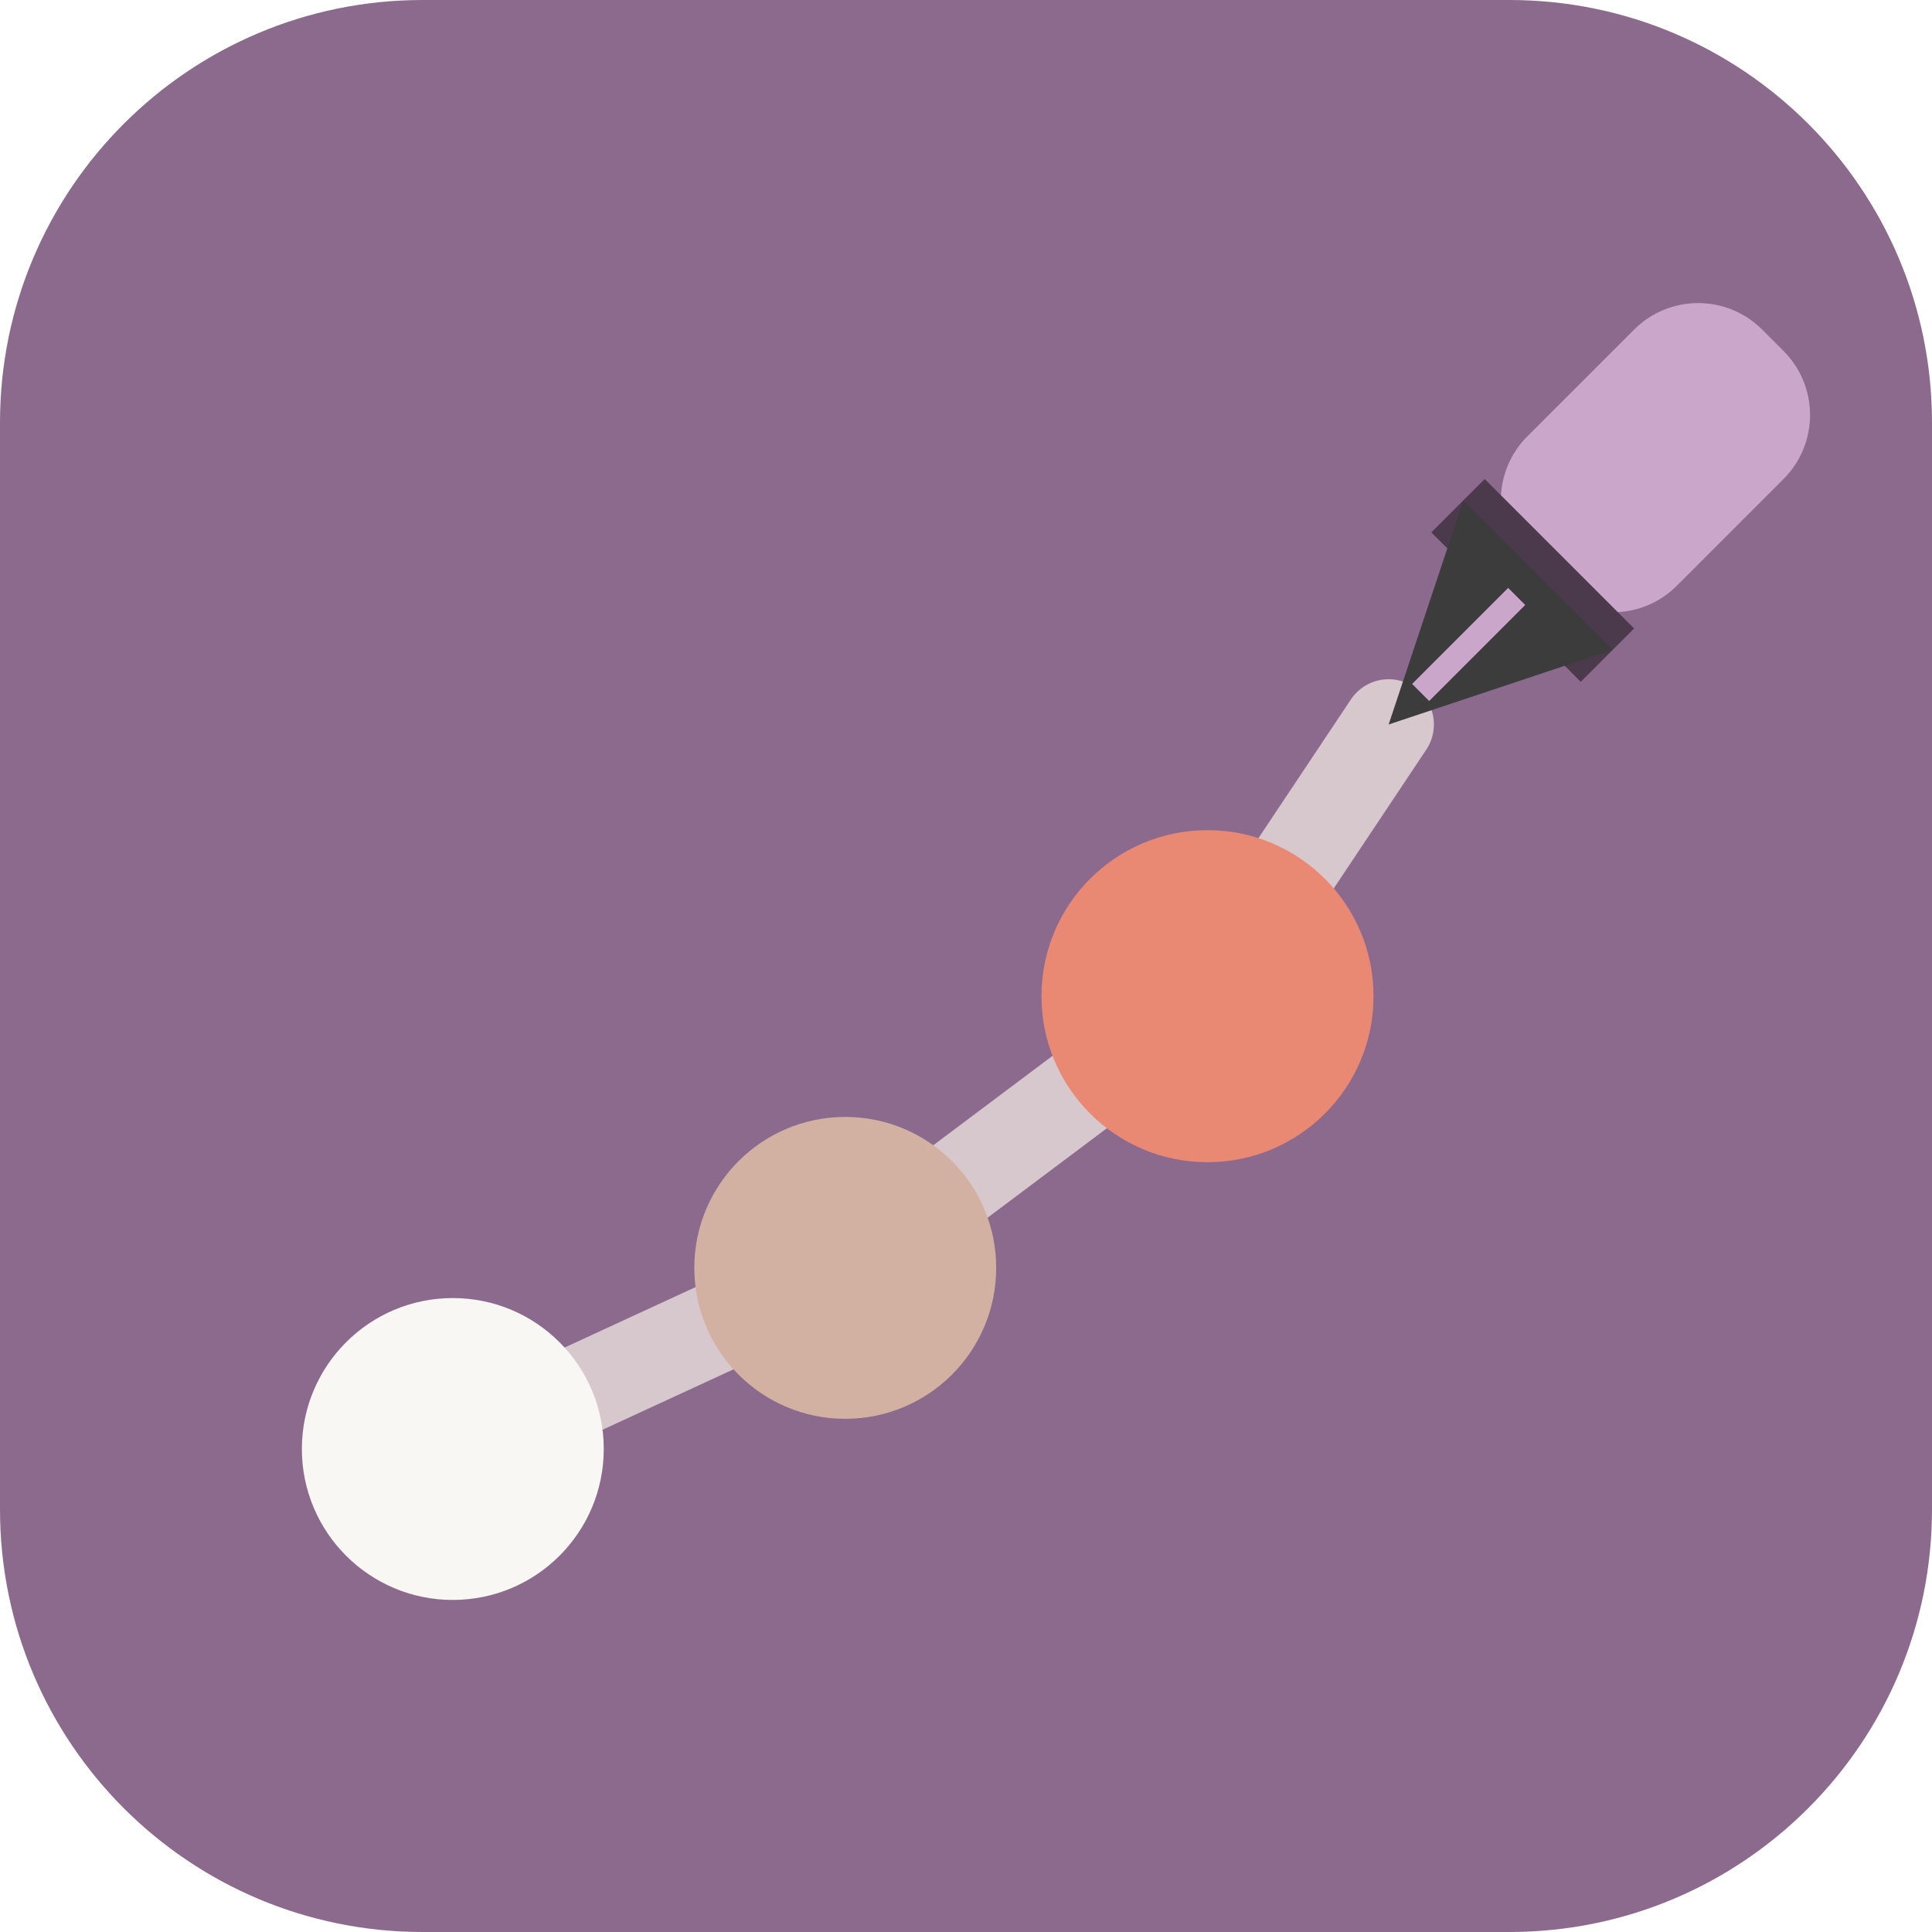
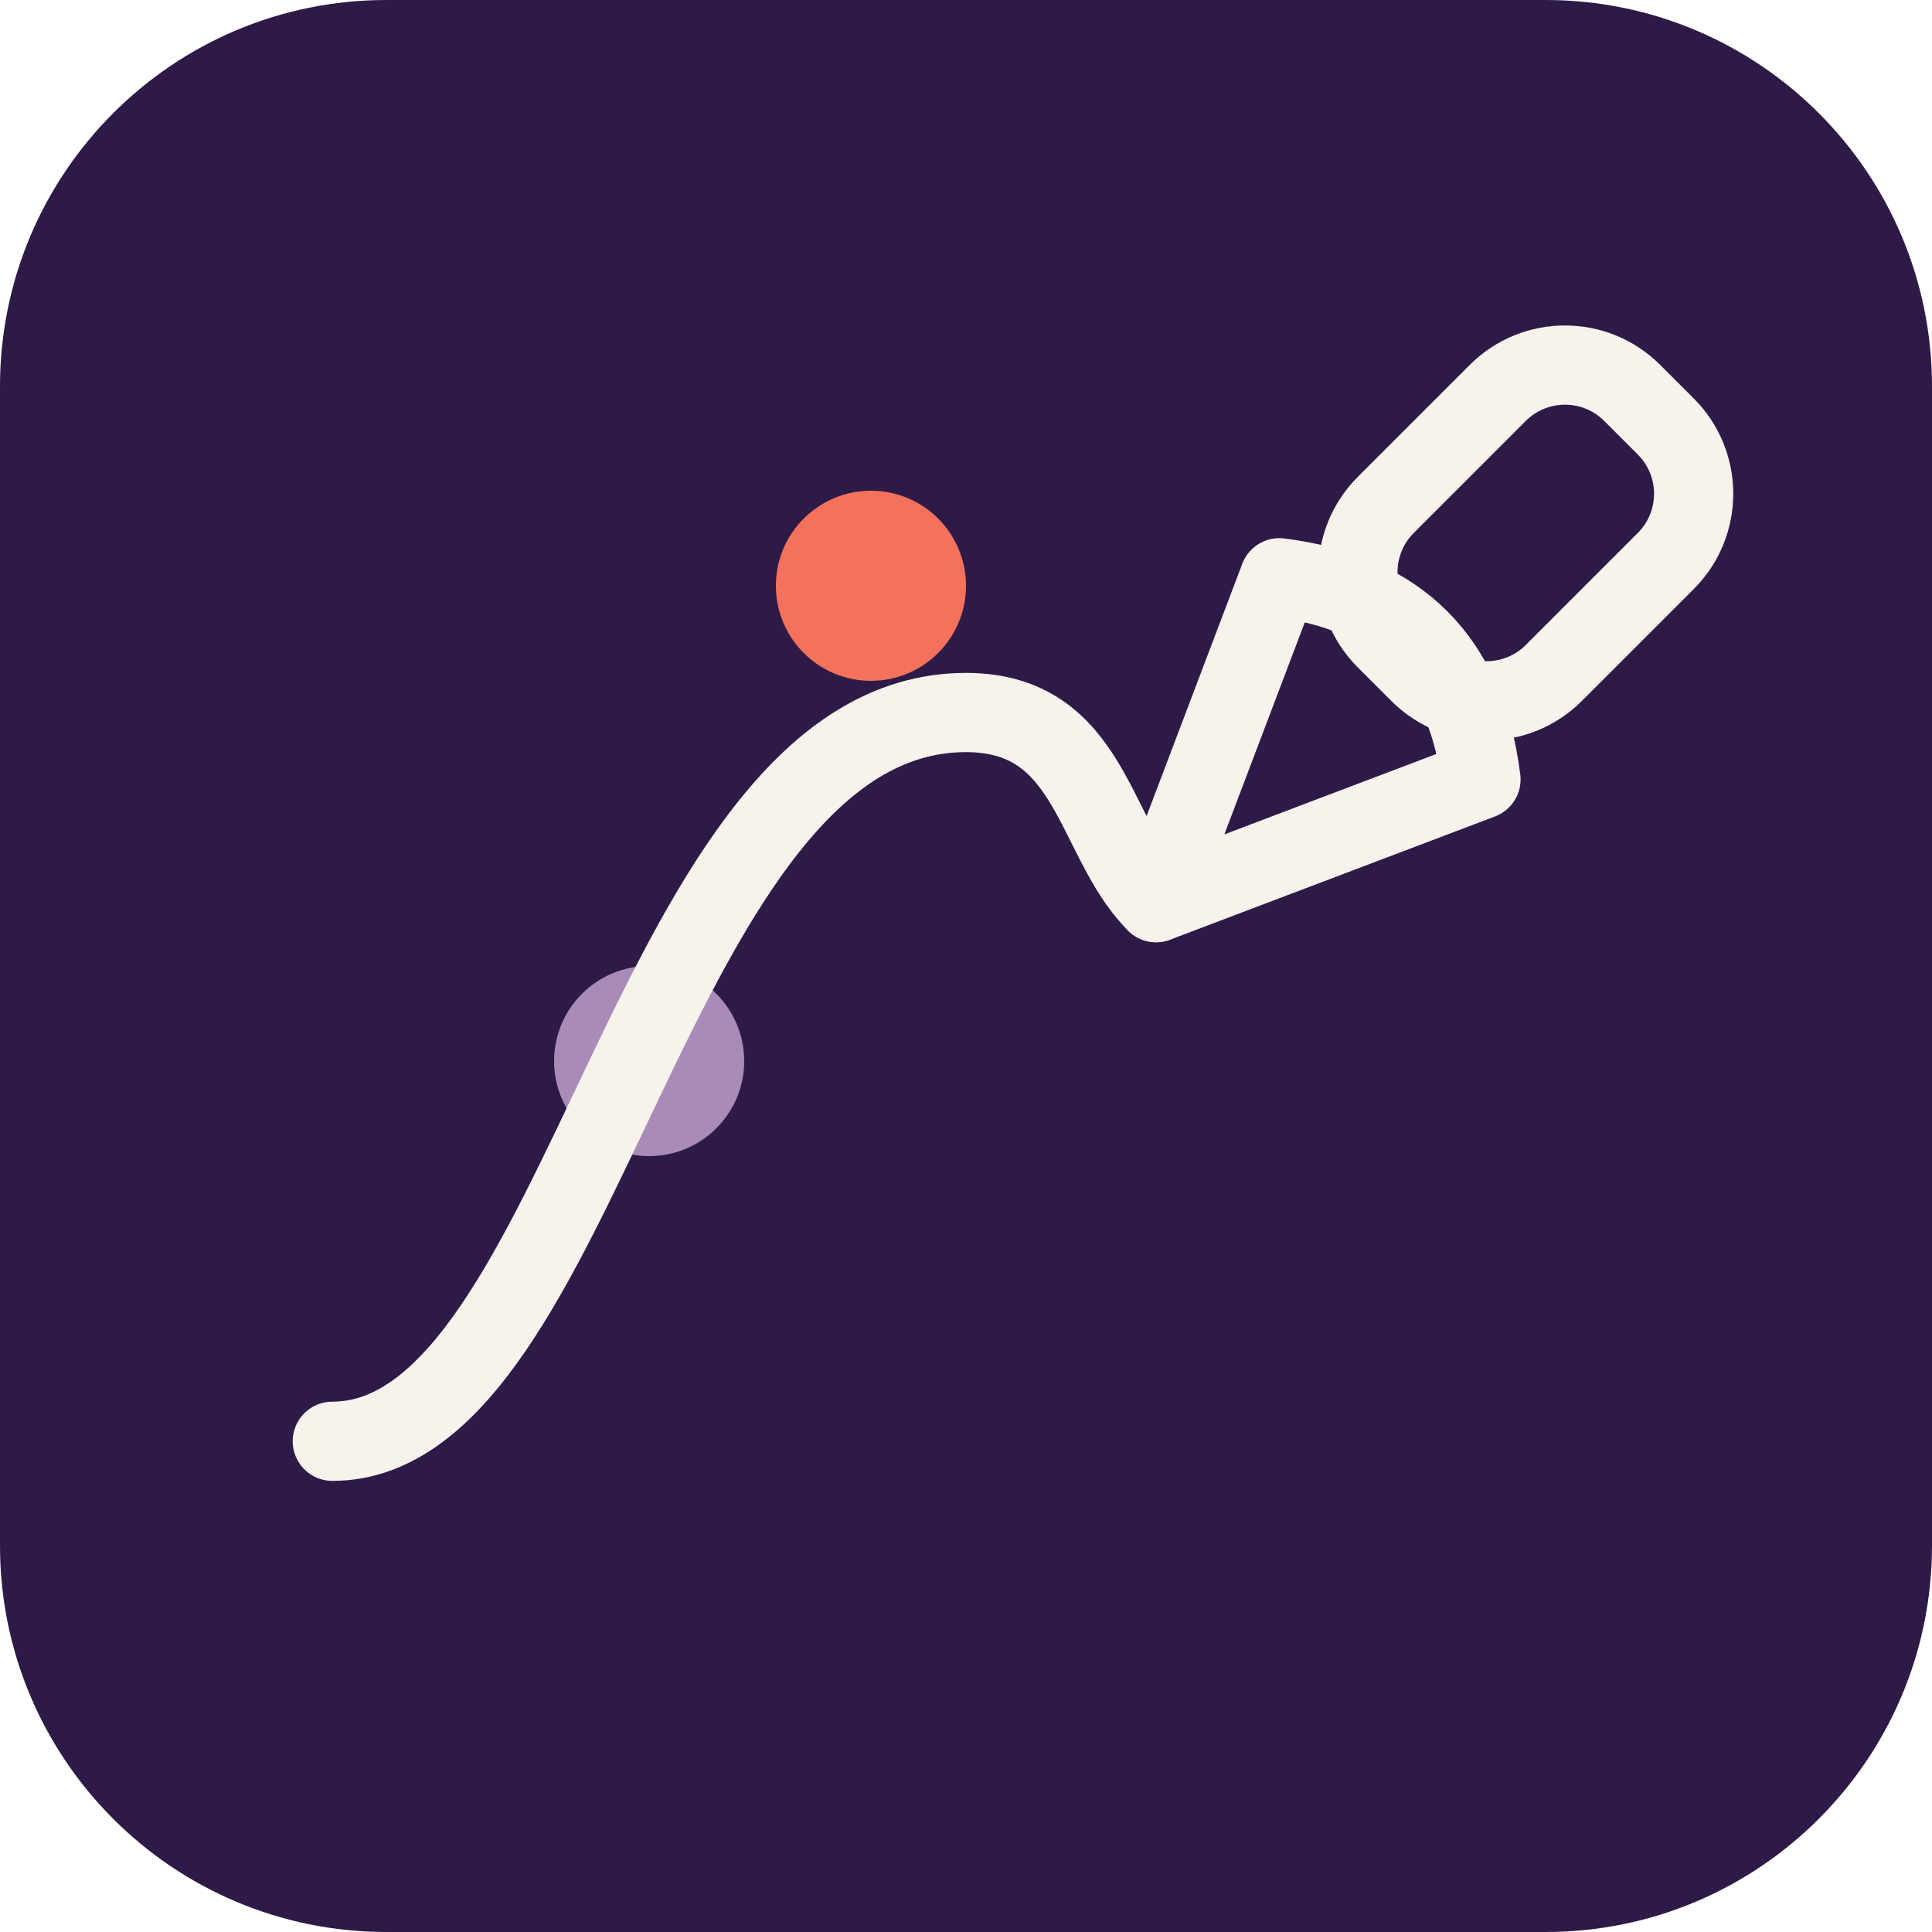
- <svg xmlns="http://www.w3.org/2000/svg" viewBox="0 0 64 64" width="64" height="64" role="img" aria-label="Data with a Plot">
-   <rect width="64" height="64" rx="14" fill="#8C6A8D" />
-   <polyline points="15,48 28,42 40,33 46,24" fill="none" stroke="#F6EFEA" stroke-width="3" stroke-linecap="round" stroke-linejoin="round" opacity="0.7" />
-   <circle cx="15" cy="48" r="5" fill="#F8F7F4" />
-   <circle cx="28" cy="42" r="5" fill="#D2B1A3" />
-   <circle cx="40" cy="33" r="5.5" fill="#E98973" />
-   <g transform="translate(46,24) rotate(45)">
-     <rect x="-3.5" y="-18" width="7" height="11" rx="3" fill="#C9A6CA" />
-     <rect x="-3.5" y="-8" width="7" height="2.5" fill="#4A3A4B" />
-     <polygon points="-3.5,-7 3.5,-7 0,0" fill="#3C3C3C" />
-     <line x1="0" y1="-6" x2="0" y2="-1.5" stroke="#C9A6CA" stroke-width="0.8" />
+ <svg xmlns="http://www.w3.org/2000/svg" viewBox="0 0 100 100">
+   <rect width="100" height="100" rx="20" fill="#2E1A47" />
+   <g transform="translate(9,9) scale(0.82)">
+     <g fill="none">
+       <circle cx="30" cy="56" r="6" fill="#A98BB8" />
+       <circle cx="44" cy="26" r="6" fill="#F4715C" />
+       <path d="M10,80 C26,80 30,34 50,34 C58,34 58,42 62,46" stroke="#F7F2EC" stroke-width="5" stroke-linecap="round" />
+       <g transform="translate(62,46) rotate(45)" stroke="#F7F2EC" stroke-width="5" stroke-linecap="round" stroke-linejoin="round">
+         <path d="M0,0 L-9,-20 Q0,-27 9,-20 Z" />
+         <rect x="-7.5" y="-44" width="15" height="22" rx="6" />
+       </g>
+     </g>
  </g>
</svg>
